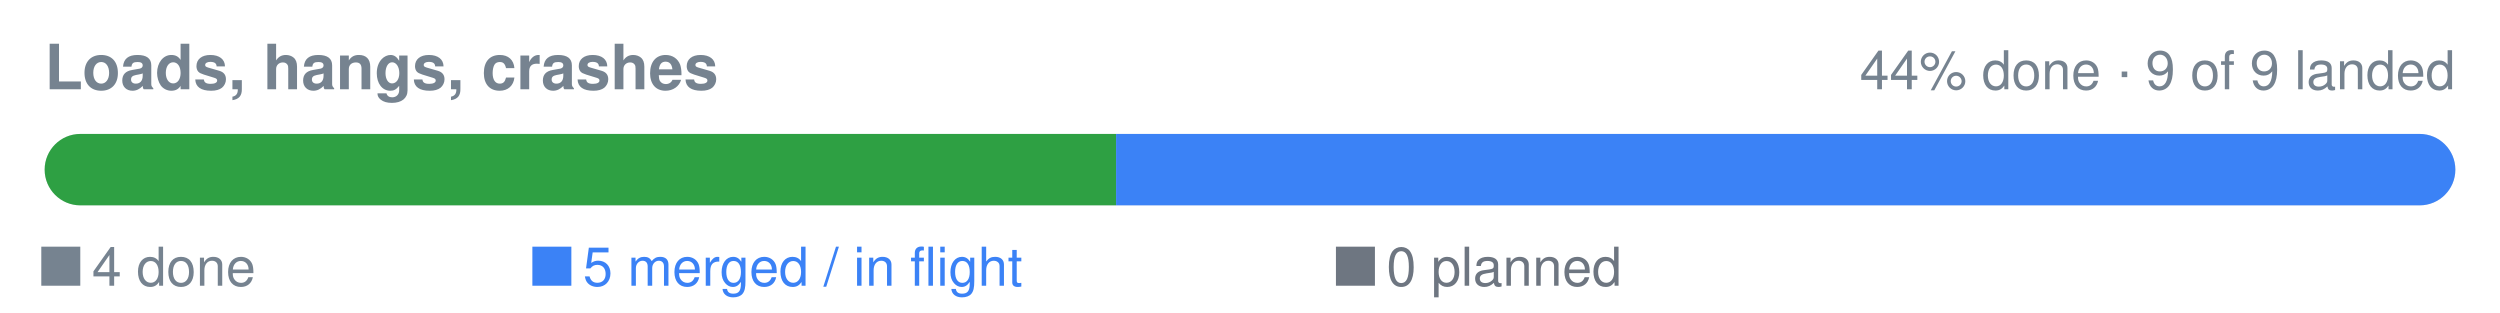
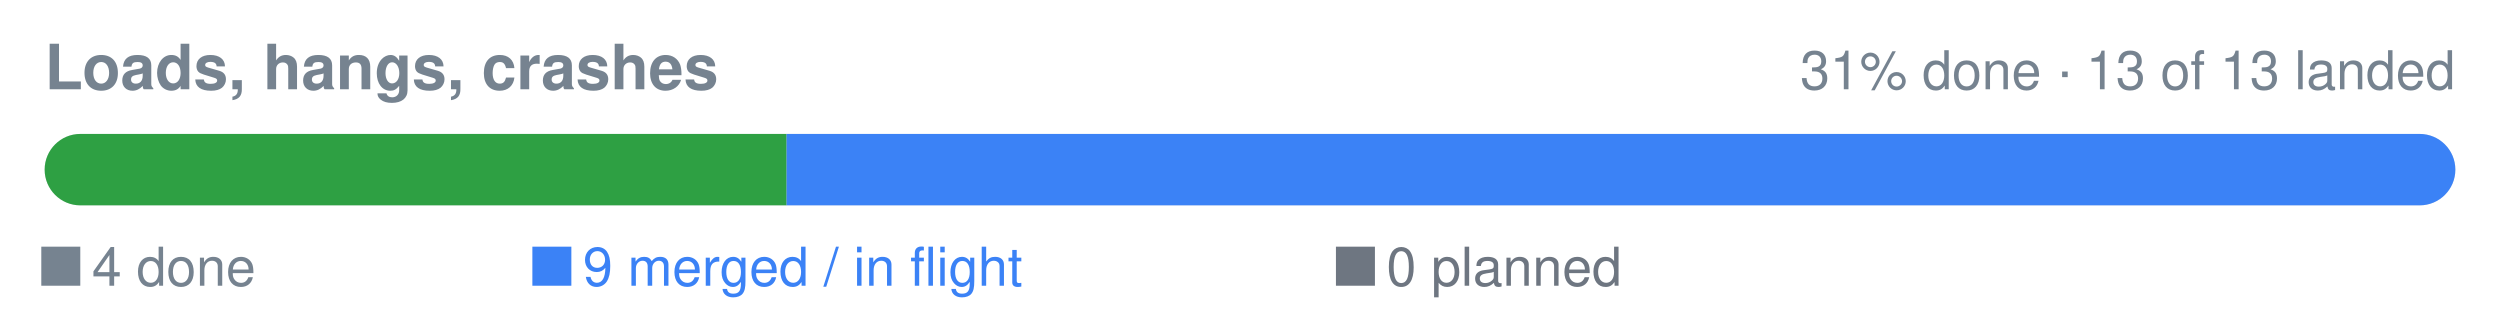
- <svg xmlns="http://www.w3.org/2000/svg" width="560" height="70" role="img" aria-label="Loads, hangs, crashes: 44% done">
+ <svg xmlns="http://www.w3.org/2000/svg" width="560" height="70" role="img" aria-label="Loads, hangs, crashes: 31% done">
  <style>text{font-family:-apple-system,Segoe UI,Helvetica,Arial,sans-serif;fill:#768390;font-size:12px} .t{fill:#768390;font-size:14px;font-weight:600}</style>
  <text class="t" x="10" y="20">Loads, hangs, crashes</text>
-   <text x="550" y="20" text-anchor="end">44% done · 9 of 9 landed</text>
+   <text x="550" y="20" text-anchor="end">31% done · 13 of 13 landed</text>
  <rect x="10" y="30" width="540" height="16" rx="8" fill="#8c959f" fill-opacity="0.25" />
  <clipPath id="c">
    <rect x="10" y="30" width="540" height="16" rx="8" />
  </clipPath>
  <g clip-path="url(#c)">
-     <rect x="10.0" y="30" width="240.0" height="16" fill="#2ea043" />
-     <rect x="250.0" y="30" width="300.0" height="16" fill="#3b82f6" />
+     <rect x="10.0" y="30" width="166.2" height="16" fill="#2ea043" />
+     <rect x="176.2" y="30" width="373.8" height="16" fill="#3b82f6" />
  </g>
  <text x="10" y="64">■ 4 done</text>
-   <text x="120" y="64" style="fill:#3b82f6">■ 5 merged / in flight</text>
+   <text x="120" y="64" style="fill:#3b82f6">■ 9 merged / in flight</text>
  <text x="300" y="64" style="fill:#6e7681">■ 0 planned</text>
</svg>
